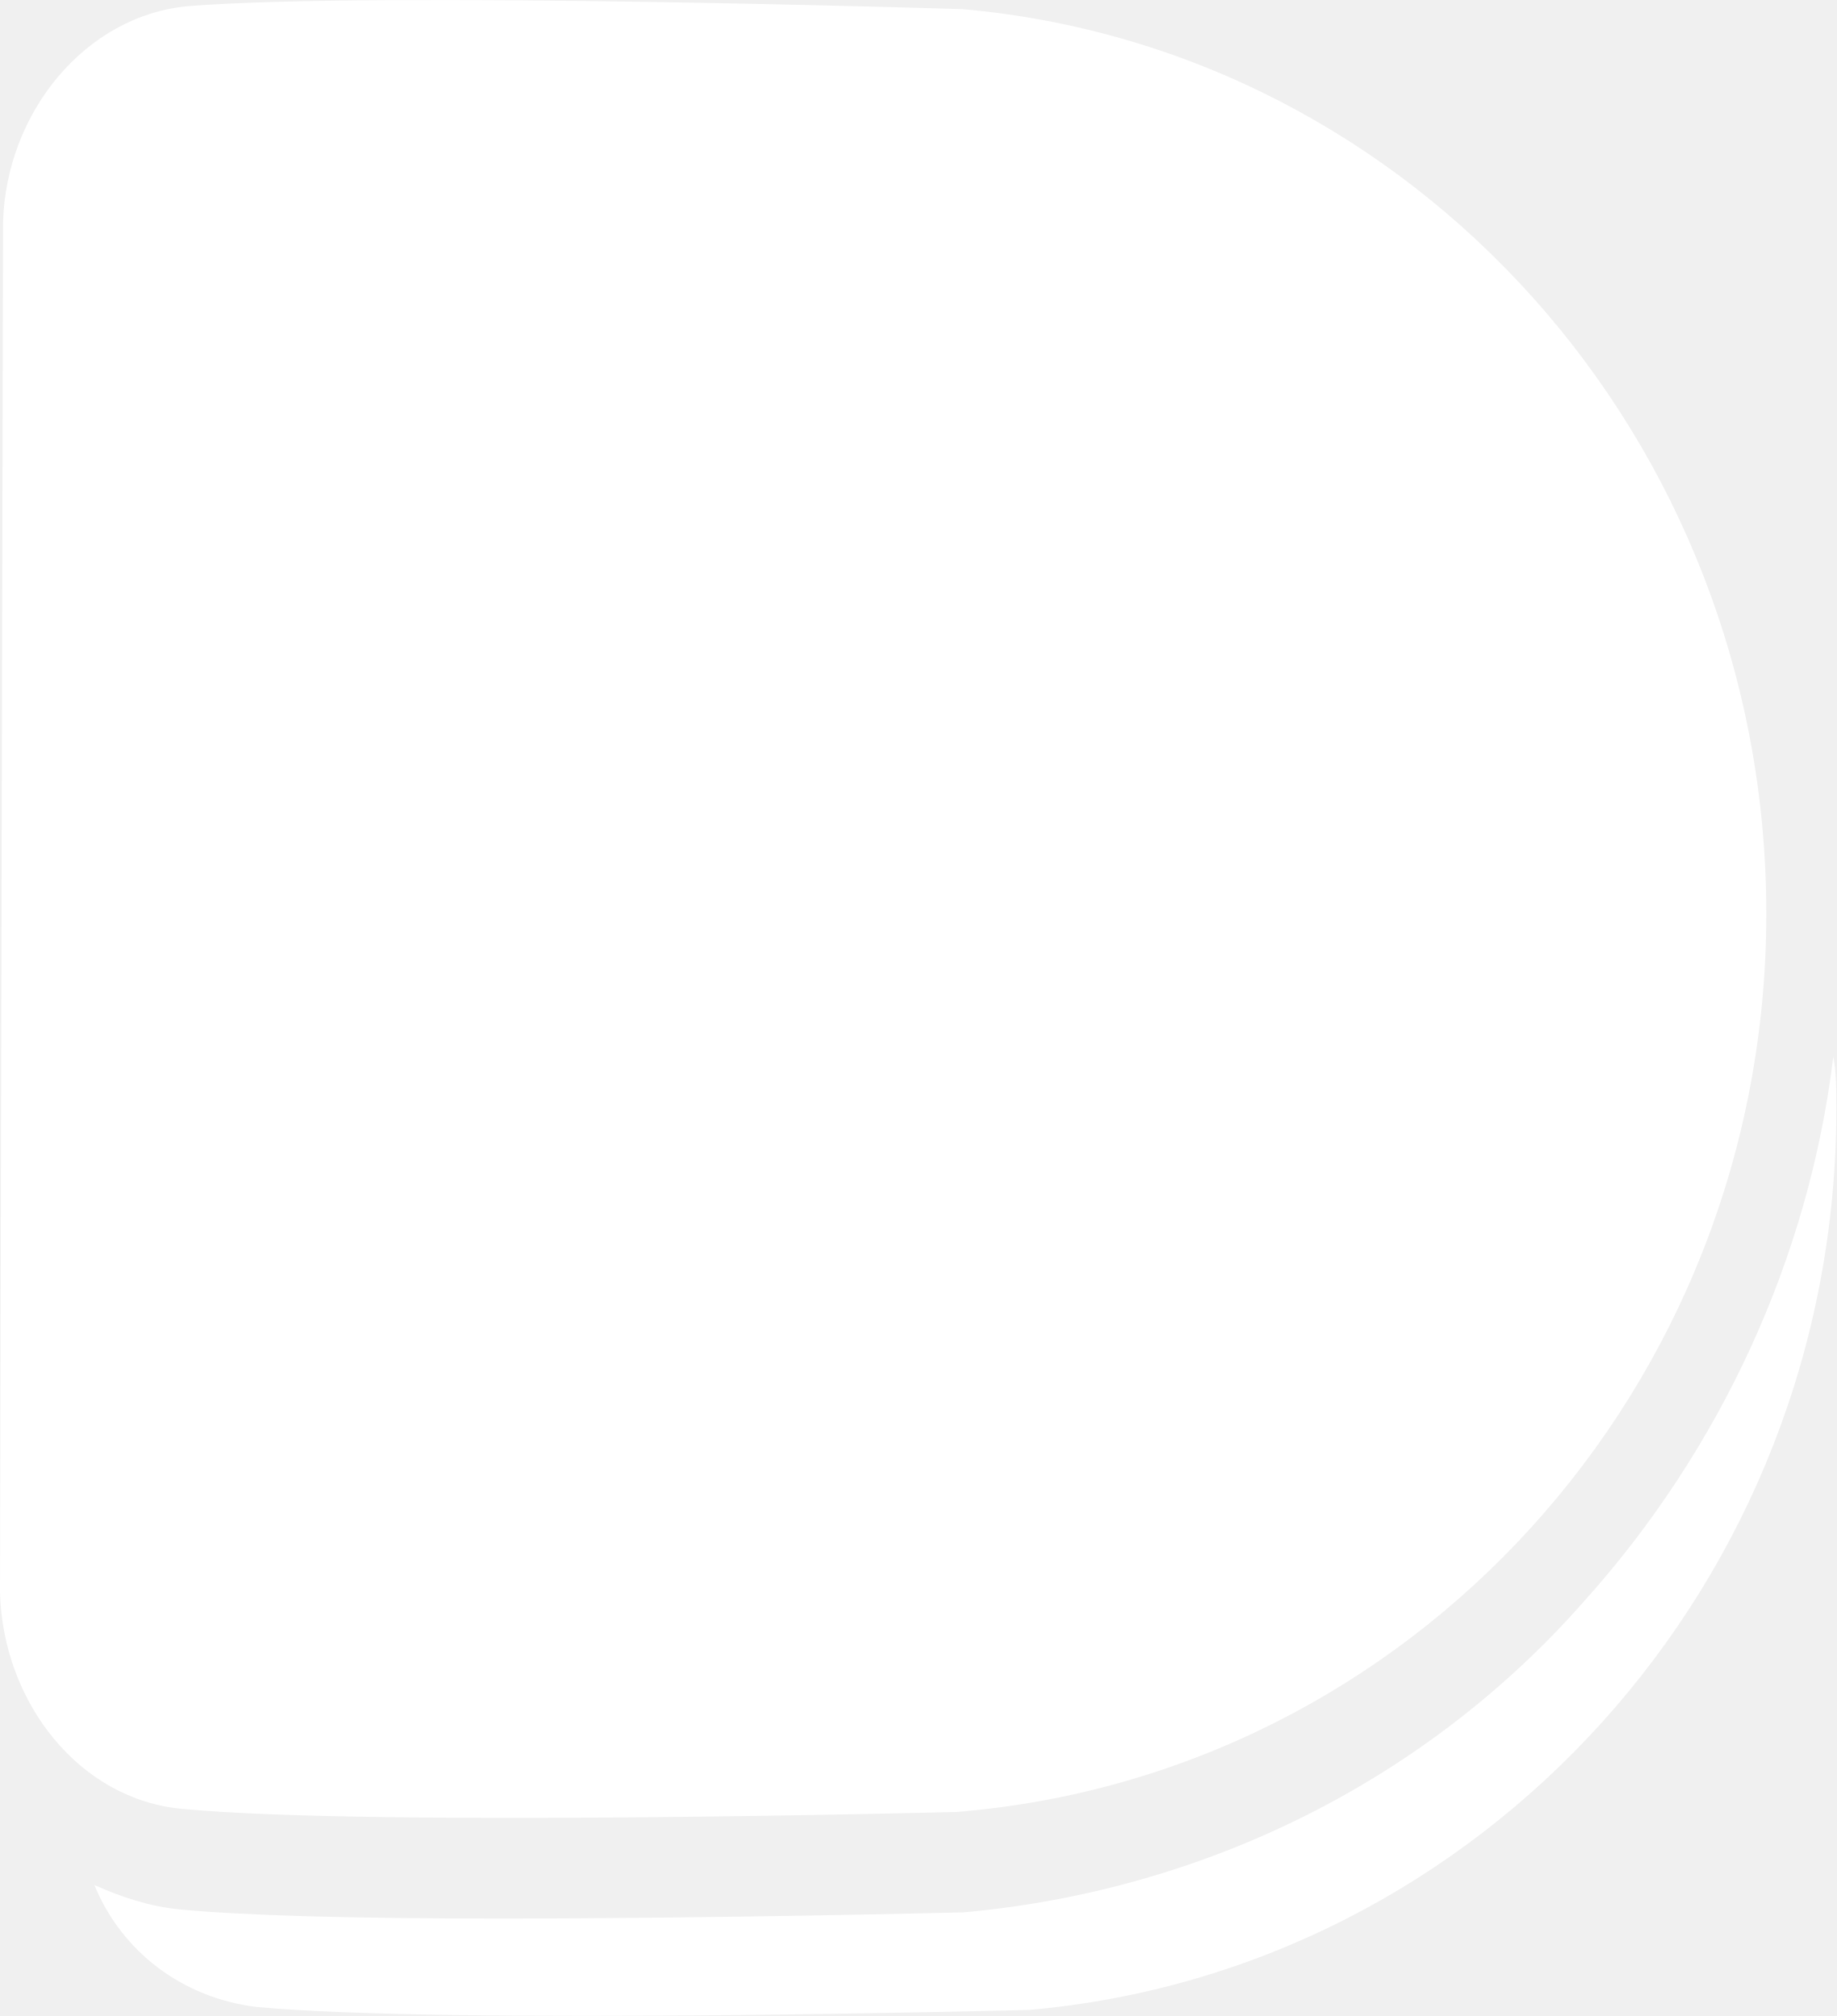
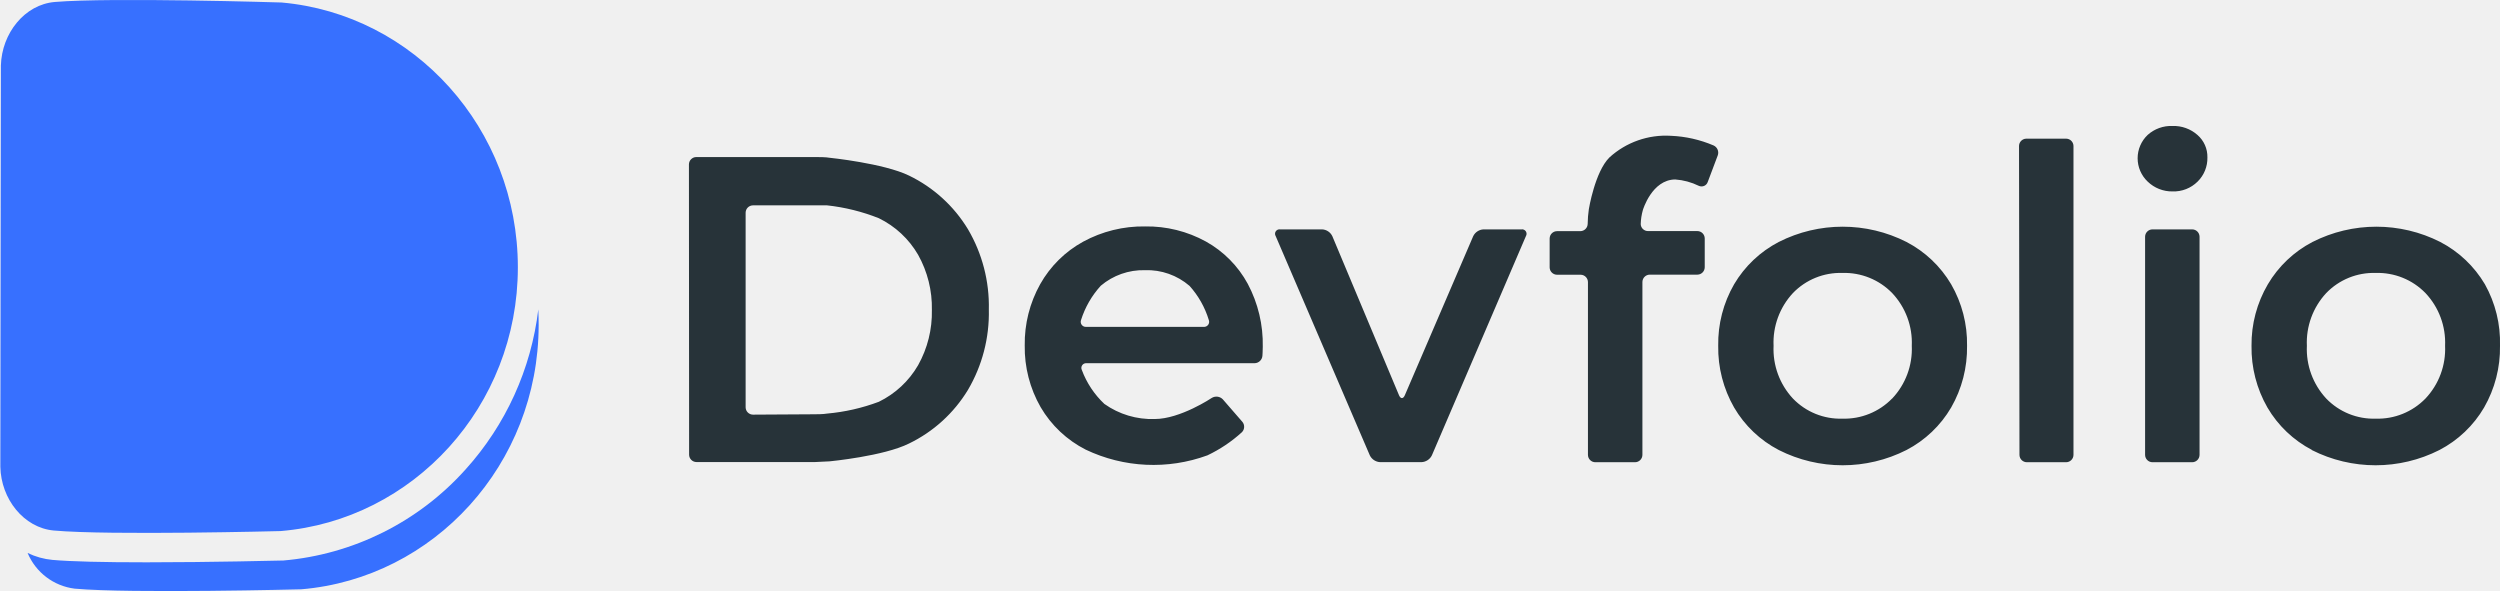
- <svg xmlns="http://www.w3.org/2000/svg" xml:space="preserve" id="Devfolio" x="0" y="0" enable-background="new 0 0 60.3 66.2" version="1.1" viewBox="0 0 60.3 66.2">
-   <g id="Layer_2_1_" fill="#000000" class="color000000 svgShape">
-     <g id="Layer_1-2_1_" fill="#000000" class="color000000 svgShape">
-       <path fill="#ffffff" d="M60.3,36.4C60.3,52,48.6,64.7,33.8,66c0,0-19.1,0.5-25.4-0.1c-2.4-0.3-4.4-1.8-5.3-4c0.9,0.4,1.8,0.7,2.8,0.8    C8,62.9,11.5,63,16.4,63c7.2,0,15.1-0.2,15.1-0.2h0.1c7.9-0.7,15.2-4.3,20.4-10.2c4.5-5,7.4-11.3,8.2-17.9    C60.3,35.2,60.3,35.8,60.3,36.4z" class="color3770ff svgShape" />
-       <path fill="#ffffff" d="M58,30c0,15.6-11.7,28.3-26.6,29.5c0,0-19.1,0.5-25.4-0.1c-3.4-0.3-5.9-3.5-6-7.1l0.1-45    c0.1-3.6,2.7-6.8,6.1-7.1c6.3-0.5,25.4,0.1,25.4,0.1C46.4,1.6,58,14.4,58,30z" class="color3770ff svgShape" />
+ <svg xmlns="http://www.w3.org/2000/svg" viewBox="0 0 280 66.18" id="devfolio">
+   <g>
+     <g>
+       <path fill="#3770ff" d="M60.33 36.44C60.3 52 48.61 64.74 33.76 66c0 0-19.07.49-25.39-.07a6.59 6.59 0 0 1-5.28-4 8.07 8.07 0 0 0 2.8.78c2.07.18 5.6.27 10.52.27 7.23 0 15.07-.2 15.15-.2h.14a31 31 0 0 0 20.44-10.2 32.46 32.46 0 0 0 8.15-17.93c.03.57.04 1.18.04 1.79z" />
+       <path fill="#3770ff" d="M58 29.95c0 15.56-11.72 28.29-26.57 29.53 0 0-19.07.5-25.39-.06-3.39-.3-5.93-3.55-6-7.14L.1 7.33C.2 3.74 2.75.5 6.15.22c6.33-.53 25.39.06 25.39.06C46.38 1.6 58 14.39 58 29.95z" />
+       <path fill="#273339" d="M77.16 18.41a.83.83 0 0 1 .82-.82h13.3c.45 0 1.19 0 1.64.08 0 0 6.07.62 8.9 2a15.74 15.74 0 0 1 6.59 6 17 17 0 0 1 2.34 9 17 17 0 0 1-2.34 9 15.74 15.74 0 0 1-6.59 6c-2.83 1.42-8.9 2-8.9 2-.45 0-1.19.08-1.64.08H78a.83.83 0 0 1-.82-.82zM91 46.4c.45 0 1.19 0 1.64-.08A22 22 0 0 0 98.43 45a10.29 10.29 0 0 0 4.4-4.1 12.13 12.13 0 0 0 1.54-6.18 12.13 12.13 0 0 0-1.54-6.18 10.3 10.3 0 0 0-4.4-4.1 22.12 22.12 0 0 0-5.8-1.44h-8.3a.83.83 0 0 0-.82.82v21.8a.83.83 0 0 0 .82.82zm50.39-6.54a.9.9 0 0 1-.88.82H121.7a.53.53 0 0 0-.53.77 10 10 0 0 0 2.52 3.79 9.21 9.21 0 0 0 5.64 1.69c2.87 0 6.4-2.37 6.4-2.37a1 1 0 0 1 1.22.16l2.19 2.52a.86.86 0 0 1-.06 1.18 15.75 15.75 0 0 1-3.85 2.58 17.61 17.61 0 0 1-13.63-.64 12.3 12.3 0 0 1-5.05-4.76 13.45 13.45 0 0 1-1.78-6.91 13.64 13.64 0 0 1 1.73-6.86 12.32 12.32 0 0 1 4.81-4.76 14.05 14.05 0 0 1 6.94-1.71 13.68 13.68 0 0 1 6.81 1.69 11.93 11.93 0 0 1 4.69 4.74 14.37 14.37 0 0 1 1.68 7.06c0 .45-.04 1.01-.04 1.01zM123.29 32a10.28 10.28 0 0 0-2.21 3.83.57.57 0 0 0 .57.78h13.15a.57.57 0 0 0 .58-.79 10.11 10.11 0 0 0-2.15-3.8 7.27 7.27 0 0 0-5-1.76 7.36 7.36 0 0 0-4.94 1.74zm47.11-6.31a.5.5 0 0 1 .5.76L160.37 51a1.36 1.36 0 0 1-1.15.76h-4.65a1.36 1.36 0 0 1-1.15-.76l-10.54-24.55a.5.5 0 0 1 .5-.76h4.7a1.34 1.34 0 0 1 1.14.76l7.47 17.82c.18.42.47.42.65 0L165 26.45a1.36 1.36 0 0 1 1.15-.76zm13.6-2.16a6.46 6.46 0 0 0-.24 1.57.81.81 0 0 0 .82.78h5.53a.83.83 0 0 1 .82.82v3.24a.83.83 0 0 1-.82.82h-5.34a.83.83 0 0 0-.82.82v19.37a.83.83 0 0 1-.82.82h-4.46a.83.83 0 0 1-.82-.82V31.59a.83.83 0 0 0-.82-.82h-2.65a.83.83 0 0 1-.82-.82v-3.24a.83.83 0 0 1 .82-.82H177a.83.83 0 0 0 .82-.82 12.33 12.33 0 0 1 .13-1.64s.68-4.19 2.31-5.8a9.37 9.37 0 0 1 6.89-2.42 13.61 13.61 0 0 1 4.77 1.08.89.89 0 0 1 .47 1.11l-1.13 3a.73.73 0 0 1-1 .41 7.17 7.17 0 0 0-2.63-.71c-2.63.02-3.63 3.43-3.63 3.43zm15.22 26.87a12.45 12.45 0 0 1-5-4.76 13.45 13.45 0 0 1-1.78-6.91 13.31 13.31 0 0 1 1.78-6.89 12.51 12.51 0 0 1 5-4.74 15.82 15.82 0 0 1 14.31 0 12.53 12.53 0 0 1 5 4.74 13.31 13.31 0 0 1 1.78 6.89 13.45 13.45 0 0 1-1.78 6.91 12.47 12.47 0 0 1-5 4.76 15.82 15.82 0 0 1-14.31 0zm12.7-5.76a8.08 8.08 0 0 0 2.2-5.91 8.09 8.09 0 0 0-2.2-5.91 7.46 7.46 0 0 0-5.57-2.25 7.38 7.38 0 0 0-5.54 2.25 8.14 8.14 0 0 0-2.17 5.91 8.13 8.13 0 0 0 2.17 5.91 7.37 7.37 0 0 0 5.54 2.25 7.46 7.46 0 0 0 5.56-2.25zm28.62-24.3a3.6 3.6 0 0 1 0-5.23 3.92 3.92 0 0 1 2.78-1 4 4 0 0 1 2.79 1 3.23 3.23 0 0 1 1.12 2.52 3.68 3.68 0 0 1-1.1 2.71 3.8 3.8 0 0 1-2.81 1.1 3.92 3.92 0 0 1-2.78-1.1zm-.29 6.17a.83.83 0 0 1 .82-.82h4.46a.83.83 0 0 1 .82.82v24.44a.83.83 0 0 1-.82.82h-4.46a.83.83 0 0 1-.82-.82zm18.7 23.89a12.45 12.45 0 0 1-5-4.76 13.45 13.45 0 0 1-1.78-6.91 13.31 13.31 0 0 1 1.83-6.89 12.51 12.51 0 0 1 5-4.74 15.82 15.82 0 0 1 14.31 0 12.53 12.53 0 0 1 5 4.74 13.31 13.31 0 0 1 1.69 6.89 13.45 13.45 0 0 1-1.78 6.91 12.47 12.47 0 0 1-5 4.76 15.82 15.82 0 0 1-14.31 0zm12.7-5.76a8.08 8.08 0 0 0 2.2-5.91 8.09 8.09 0 0 0-2.2-5.91 7.46 7.46 0 0 0-5.57-2.25 7.38 7.38 0 0 0-5.54 2.25 8.14 8.14 0 0 0-2.17 5.91 8.13 8.13 0 0 0 2.17 5.91 7.37 7.37 0 0 0 5.54 2.25 7.46 7.46 0 0 0 5.57-2.25zm-45.52-28.29a.83.83 0 0 1 .82-.82h4.46a.83.83 0 0 1 .82.82v34.6a.83.83 0 0 1-.82.82H227a.83.83 0 0 1-.82-.82z" />
    </g>
  </g>
</svg>
